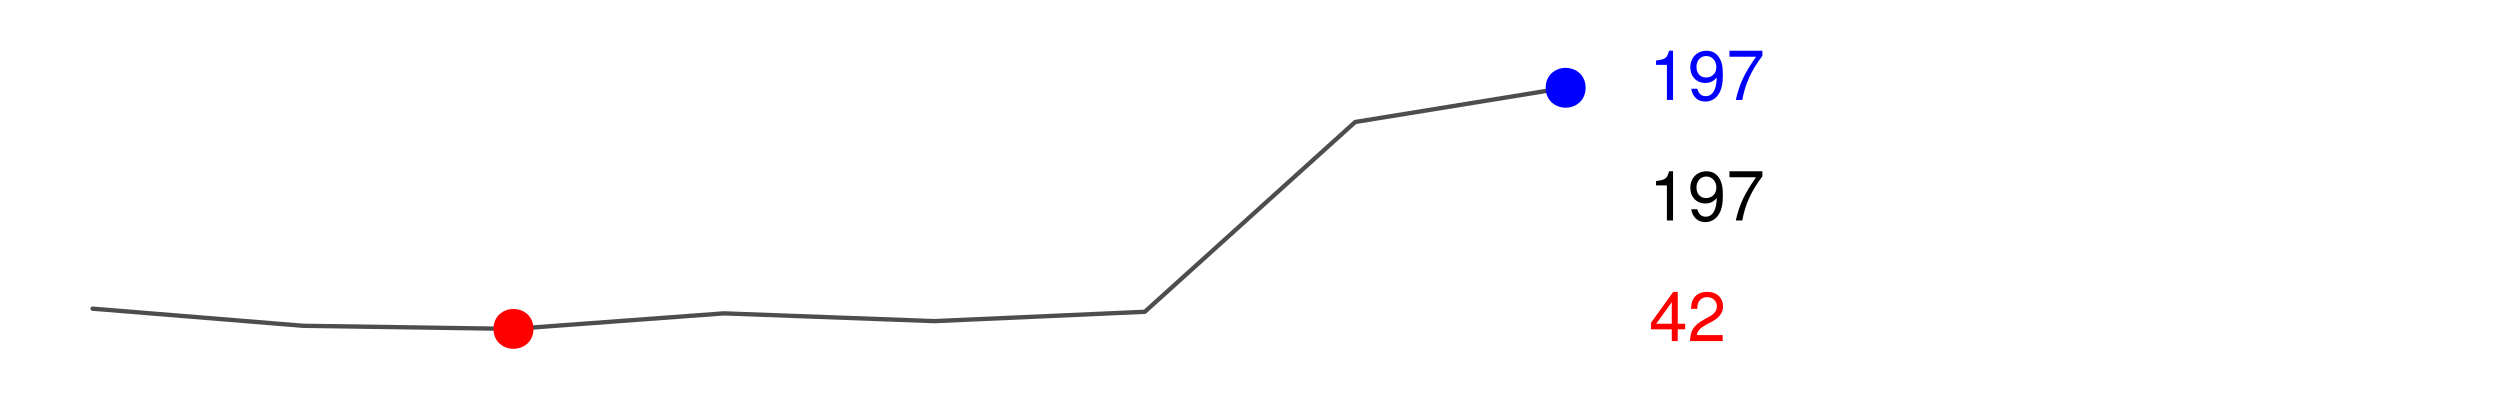
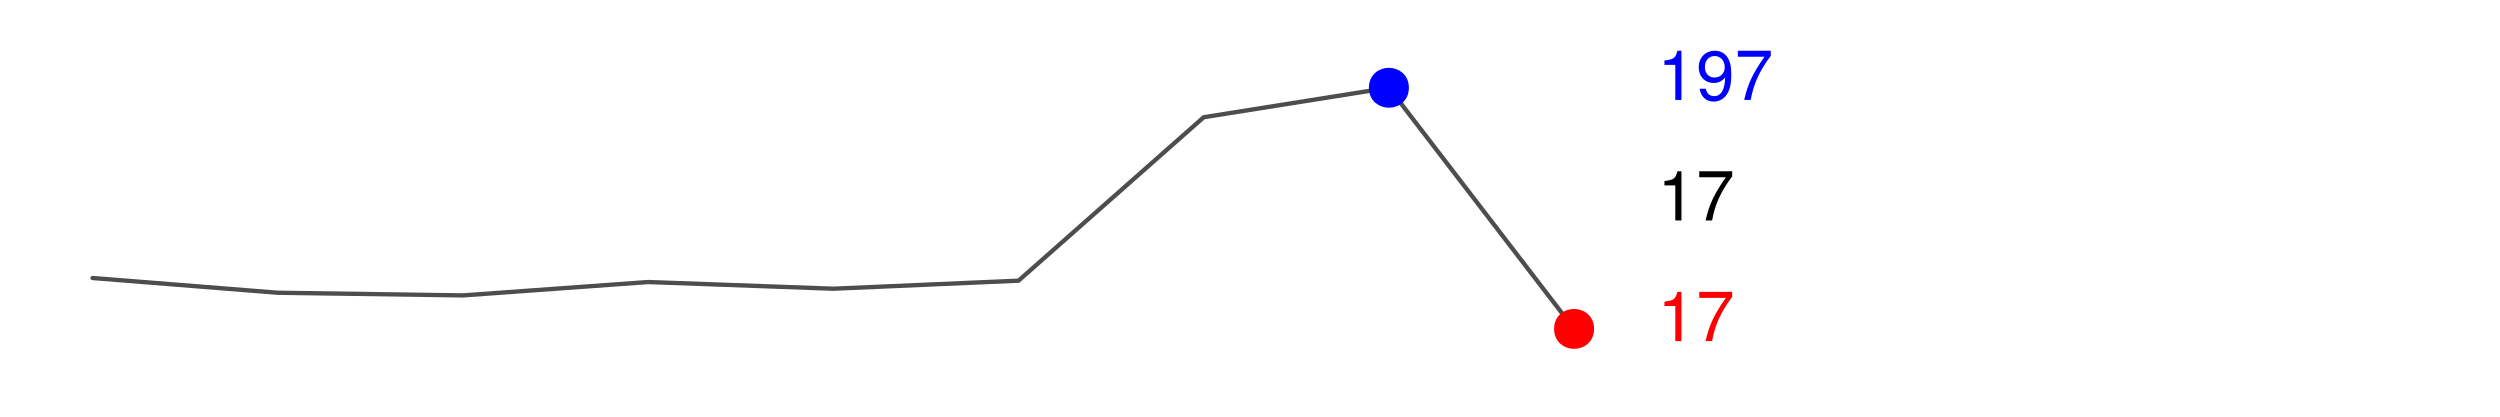
<svg xmlns="http://www.w3.org/2000/svg" xmlns:xlink="http://www.w3.org/1999/xlink" width="216pt" height="36pt" viewBox="0 0 216 36" version="1.1">
  <defs>
    <g>
      <symbol overflow="visible" id="glyph0-0">
        <path style="stroke:none;" d="" />
      </symbol>
      <symbol overflow="visible" id="glyph0-1">
-         <path style="stroke:none;" d="M 1.969 -1.016 L 1.969 0 L 2.484 0 L 2.484 -1.016 L 3.125 -1.016 L 3.125 -1.5 L 2.484 -1.5 L 2.484 -4.25 L 2.094 -4.25 L 0.172 -1.578 L 0.172 -1.016 L 1.969 -1.016 Z M 1.969 -1.5 L 0.625 -1.5 L 1.969 -3.359 L 1.969 -1.5 Z M 1.969 -1.5 " />
+         <path style="stroke:none;" d="M 1.547 -3.031 L 1.547 0 L 2.078 0 L 2.078 -4.25 L 1.734 -4.25 C 1.547 -3.594 1.422 -3.516 0.609 -3.406 L 0.609 -3.031 L 1.547 -3.031 Z M 1.547 -3.031 " />
      </symbol>
      <symbol overflow="visible" id="glyph0-2">
-         <path style="stroke:none;" d="M 3.031 -0.516 L 0.797 -0.516 C 0.859 -0.875 1.047 -1.094 1.562 -1.391 L 2.172 -1.719 C 2.766 -2.047 3.062 -2.484 3.062 -3 C 3.062 -3.359 2.922 -3.688 2.672 -3.922 C 2.422 -4.141 2.109 -4.25 1.703 -4.25 C 1.156 -4.25 0.766 -4.062 0.531 -3.703 C 0.375 -3.469 0.312 -3.203 0.297 -2.781 L 0.828 -2.781 C 0.844 -3.062 0.875 -3.234 0.953 -3.375 C 1.094 -3.641 1.375 -3.797 1.688 -3.797 C 2.172 -3.797 2.531 -3.453 2.531 -3 C 2.531 -2.656 2.328 -2.375 1.953 -2.156 L 1.391 -1.844 C 0.516 -1.344 0.25 -0.938 0.203 0 L 3.031 0 L 3.031 -0.516 Z M 3.031 -0.516 " />
+         <path style="stroke:none;" d="M 3.125 -4.25 L 0.281 -4.25 L 0.281 -3.734 L 2.578 -3.734 C 1.562 -2.281 1.141 -1.391 0.828 0 L 1.391 0 C 1.625 -1.359 2.156 -2.531 3.125 -3.812 L 3.125 -4.25 Z M 3.125 -4.25 " />
      </symbol>
      <symbol overflow="visible" id="glyph0-3">
-         <path style="stroke:none;" d="M 1.547 -3.031 L 1.547 0 L 2.078 0 L 2.078 -4.25 L 1.734 -4.25 C 1.547 -3.594 1.422 -3.516 0.609 -3.406 L 0.609 -3.031 L 1.547 -3.031 Z M 1.547 -3.031 " />
-       </symbol>
-       <symbol overflow="visible" id="glyph0-4">
        <path style="stroke:none;" d="M 0.312 -0.969 C 0.422 -0.281 0.875 0.141 1.531 0.141 C 1.984 0.141 2.422 -0.094 2.656 -0.469 C 2.938 -0.875 3.047 -1.406 3.047 -2.172 C 3.047 -2.891 2.953 -3.344 2.688 -3.719 C 2.453 -4.062 2.094 -4.25 1.625 -4.25 C 0.812 -4.25 0.234 -3.656 0.234 -2.812 C 0.234 -2.031 0.766 -1.469 1.531 -1.469 C 1.938 -1.469 2.234 -1.609 2.516 -1.938 C 2.5 -0.906 2.172 -0.328 1.562 -0.328 C 1.188 -0.328 0.938 -0.562 0.844 -0.969 L 0.312 -0.969 Z M 1.609 -3.797 C 2.109 -3.797 2.484 -3.391 2.484 -2.828 C 2.484 -2.312 2.109 -1.938 1.594 -1.938 C 1.094 -1.938 0.766 -2.297 0.766 -2.859 C 0.766 -3.406 1.125 -3.797 1.609 -3.797 Z M 1.609 -3.797 " />
-       </symbol>
-       <symbol overflow="visible" id="glyph0-5">
-         <path style="stroke:none;" d="M 3.125 -4.25 L 0.281 -4.25 L 0.281 -3.734 L 2.578 -3.734 C 1.562 -2.281 1.141 -1.391 0.828 0 L 1.391 0 C 1.625 -1.359 2.156 -2.531 3.125 -3.812 L 3.125 -4.25 Z M 3.125 -4.25 " />
      </symbol>
    </g>
    <clipPath id="clip1">
      <path d="M 0 0 L 217 0 L 217 37 L 0 37 Z M 0 0 " />
    </clipPath>
  </defs>
  <g id="surface0">
    <rect x="0" y="0" width="216" height="36" style="fill:rgb(100%,100%,100%);fill-opacity:0;stroke:none;" />
    <g clip-path="url(#clip1)" clip-rule="nonzero">
-       <path style="fill:none;stroke-width:0.375;stroke-linecap:round;stroke-linejoin:round;stroke:rgb(30.196%,30.196%,30.196%);stroke-opacity:1;stroke-miterlimit:10;" d="M 8 26.668 L 8 26.668 L 26.184 28.148 L 44.363 28.418 L 62.547 27.074 L 80.727 27.746 L 98.91 26.938 L 117.09 10.539 L 135.273 7.582 " />
-       <path style="fill-rule:nonzero;fill:rgb(100%,0%,0%);fill-opacity:1;stroke-width:0.75;stroke-linecap:round;stroke-linejoin:round;stroke:rgb(100%,0%,0%);stroke-opacity:1;stroke-miterlimit:10;" d="M 45.715 28.418 C 45.715 30.215 43.012 30.215 43.012 28.418 C 43.012 26.617 45.715 26.617 45.715 28.418 " />
-       <path style="fill-rule:nonzero;fill:rgb(0%,0%,100%);fill-opacity:1;stroke-width:0.75;stroke-linecap:round;stroke-linejoin:round;stroke:rgb(0%,0%,100%);stroke-opacity:1;stroke-miterlimit:10;" d="M 136.621 7.582 C 136.621 9.383 133.922 9.383 133.922 7.582 C 133.922 5.785 136.621 5.785 136.621 7.582 " />
+       <path style="fill:none;stroke-width:0.375;stroke-linecap:round;stroke-linejoin:round;stroke:rgb(30.196%,30.196%,30.196%);stroke-opacity:1;stroke-miterlimit:10;" d="M 8 24.02 L 8 24.02 L 24 25.293 L 40 25.523 L 56 24.367 L 72 24.945 L 88 24.25 L 104 10.129 L 120 7.582 L 136 28.418 " />
+       <path style="fill-rule:nonzero;fill:rgb(100%,0%,0%);fill-opacity:1;stroke-width:0.75;stroke-linecap:round;stroke-linejoin:round;stroke:rgb(100%,0%,0%);stroke-opacity:1;stroke-miterlimit:10;" d="M 137.352 28.418 C 137.352 30.215 134.648 30.215 134.648 28.418 C 134.648 26.617 137.352 26.617 137.352 28.418 " />
+       <path style="fill-rule:nonzero;fill:rgb(0%,0%,100%);fill-opacity:1;stroke-width:0.75;stroke-linecap:round;stroke-linejoin:round;stroke:rgb(0%,0%,100%);stroke-opacity:1;stroke-miterlimit:10;" d="M 121.352 7.582 C 121.352 9.383 118.648 9.383 118.648 7.582 C 118.648 5.785 121.352 5.785 121.352 7.582 " />
      <g style="fill:rgb(100%,0%,0%);fill-opacity:1;">
-         <use xlink:href="#glyph0-1" x="142.473" y="29.468" />
-         <use xlink:href="#glyph0-2" x="145.809" y="29.468" />
+         <use xlink:href="#glyph0-1" x="143.199" y="29.468" />
+         <use xlink:href="#glyph0-2" x="146.535" y="29.468" />
      </g>
      <g style="fill:rgb(0%,0%,100%);fill-opacity:1;">
-         <use xlink:href="#glyph0-3" x="142.473" y="8.636" />
-         <use xlink:href="#glyph0-4" x="145.809" y="8.636" />
-         <use xlink:href="#glyph0-5" x="149.145" y="8.636" />
+         <use xlink:href="#glyph0-1" x="143.199" y="8.636" />
+         <use xlink:href="#glyph0-3" x="146.535" y="8.636" />
+         <use xlink:href="#glyph0-2" x="149.871" y="8.636" />
      </g>
      <g style="fill:rgb(0%,0%,0%);fill-opacity:1;">
-         <use xlink:href="#glyph0-3" x="142.473" y="19.05" />
-         <use xlink:href="#glyph0-4" x="145.809" y="19.05" />
-         <use xlink:href="#glyph0-5" x="149.145" y="19.05" />
+         <use xlink:href="#glyph0-1" x="143.199" y="19.05" />
+         <use xlink:href="#glyph0-2" x="146.535" y="19.05" />
      </g>
    </g>
  </g>
</svg>
